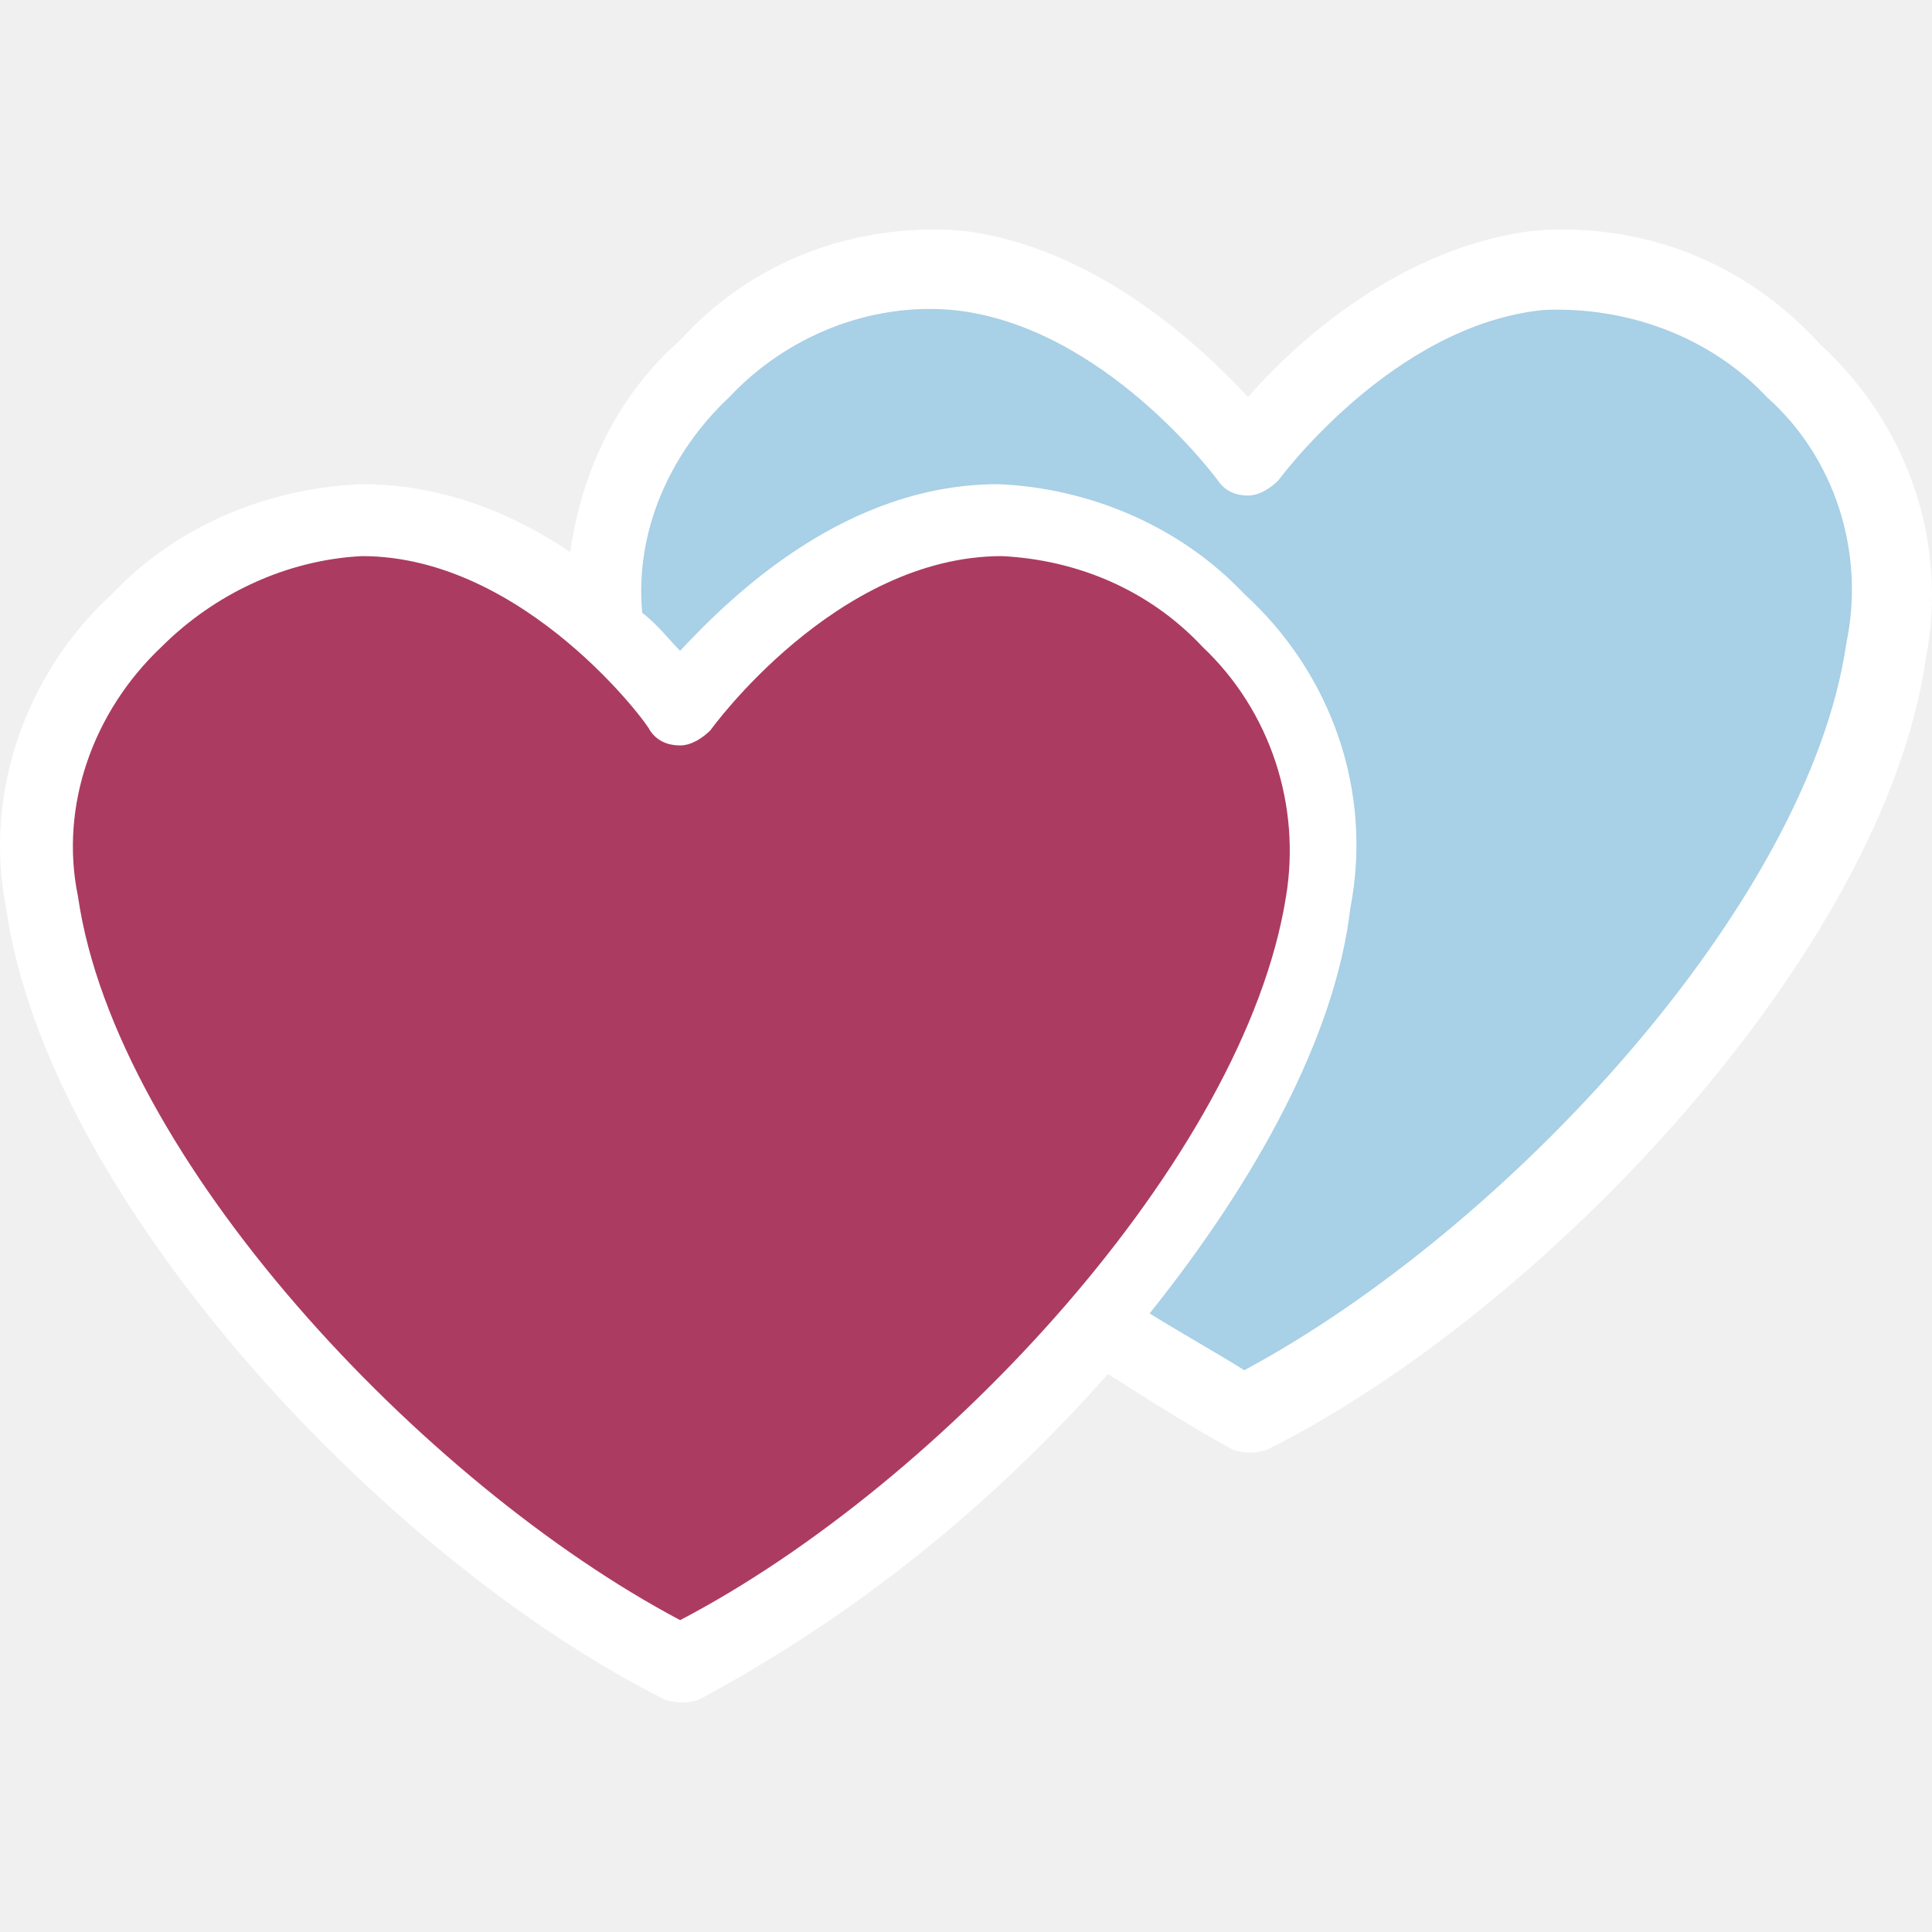
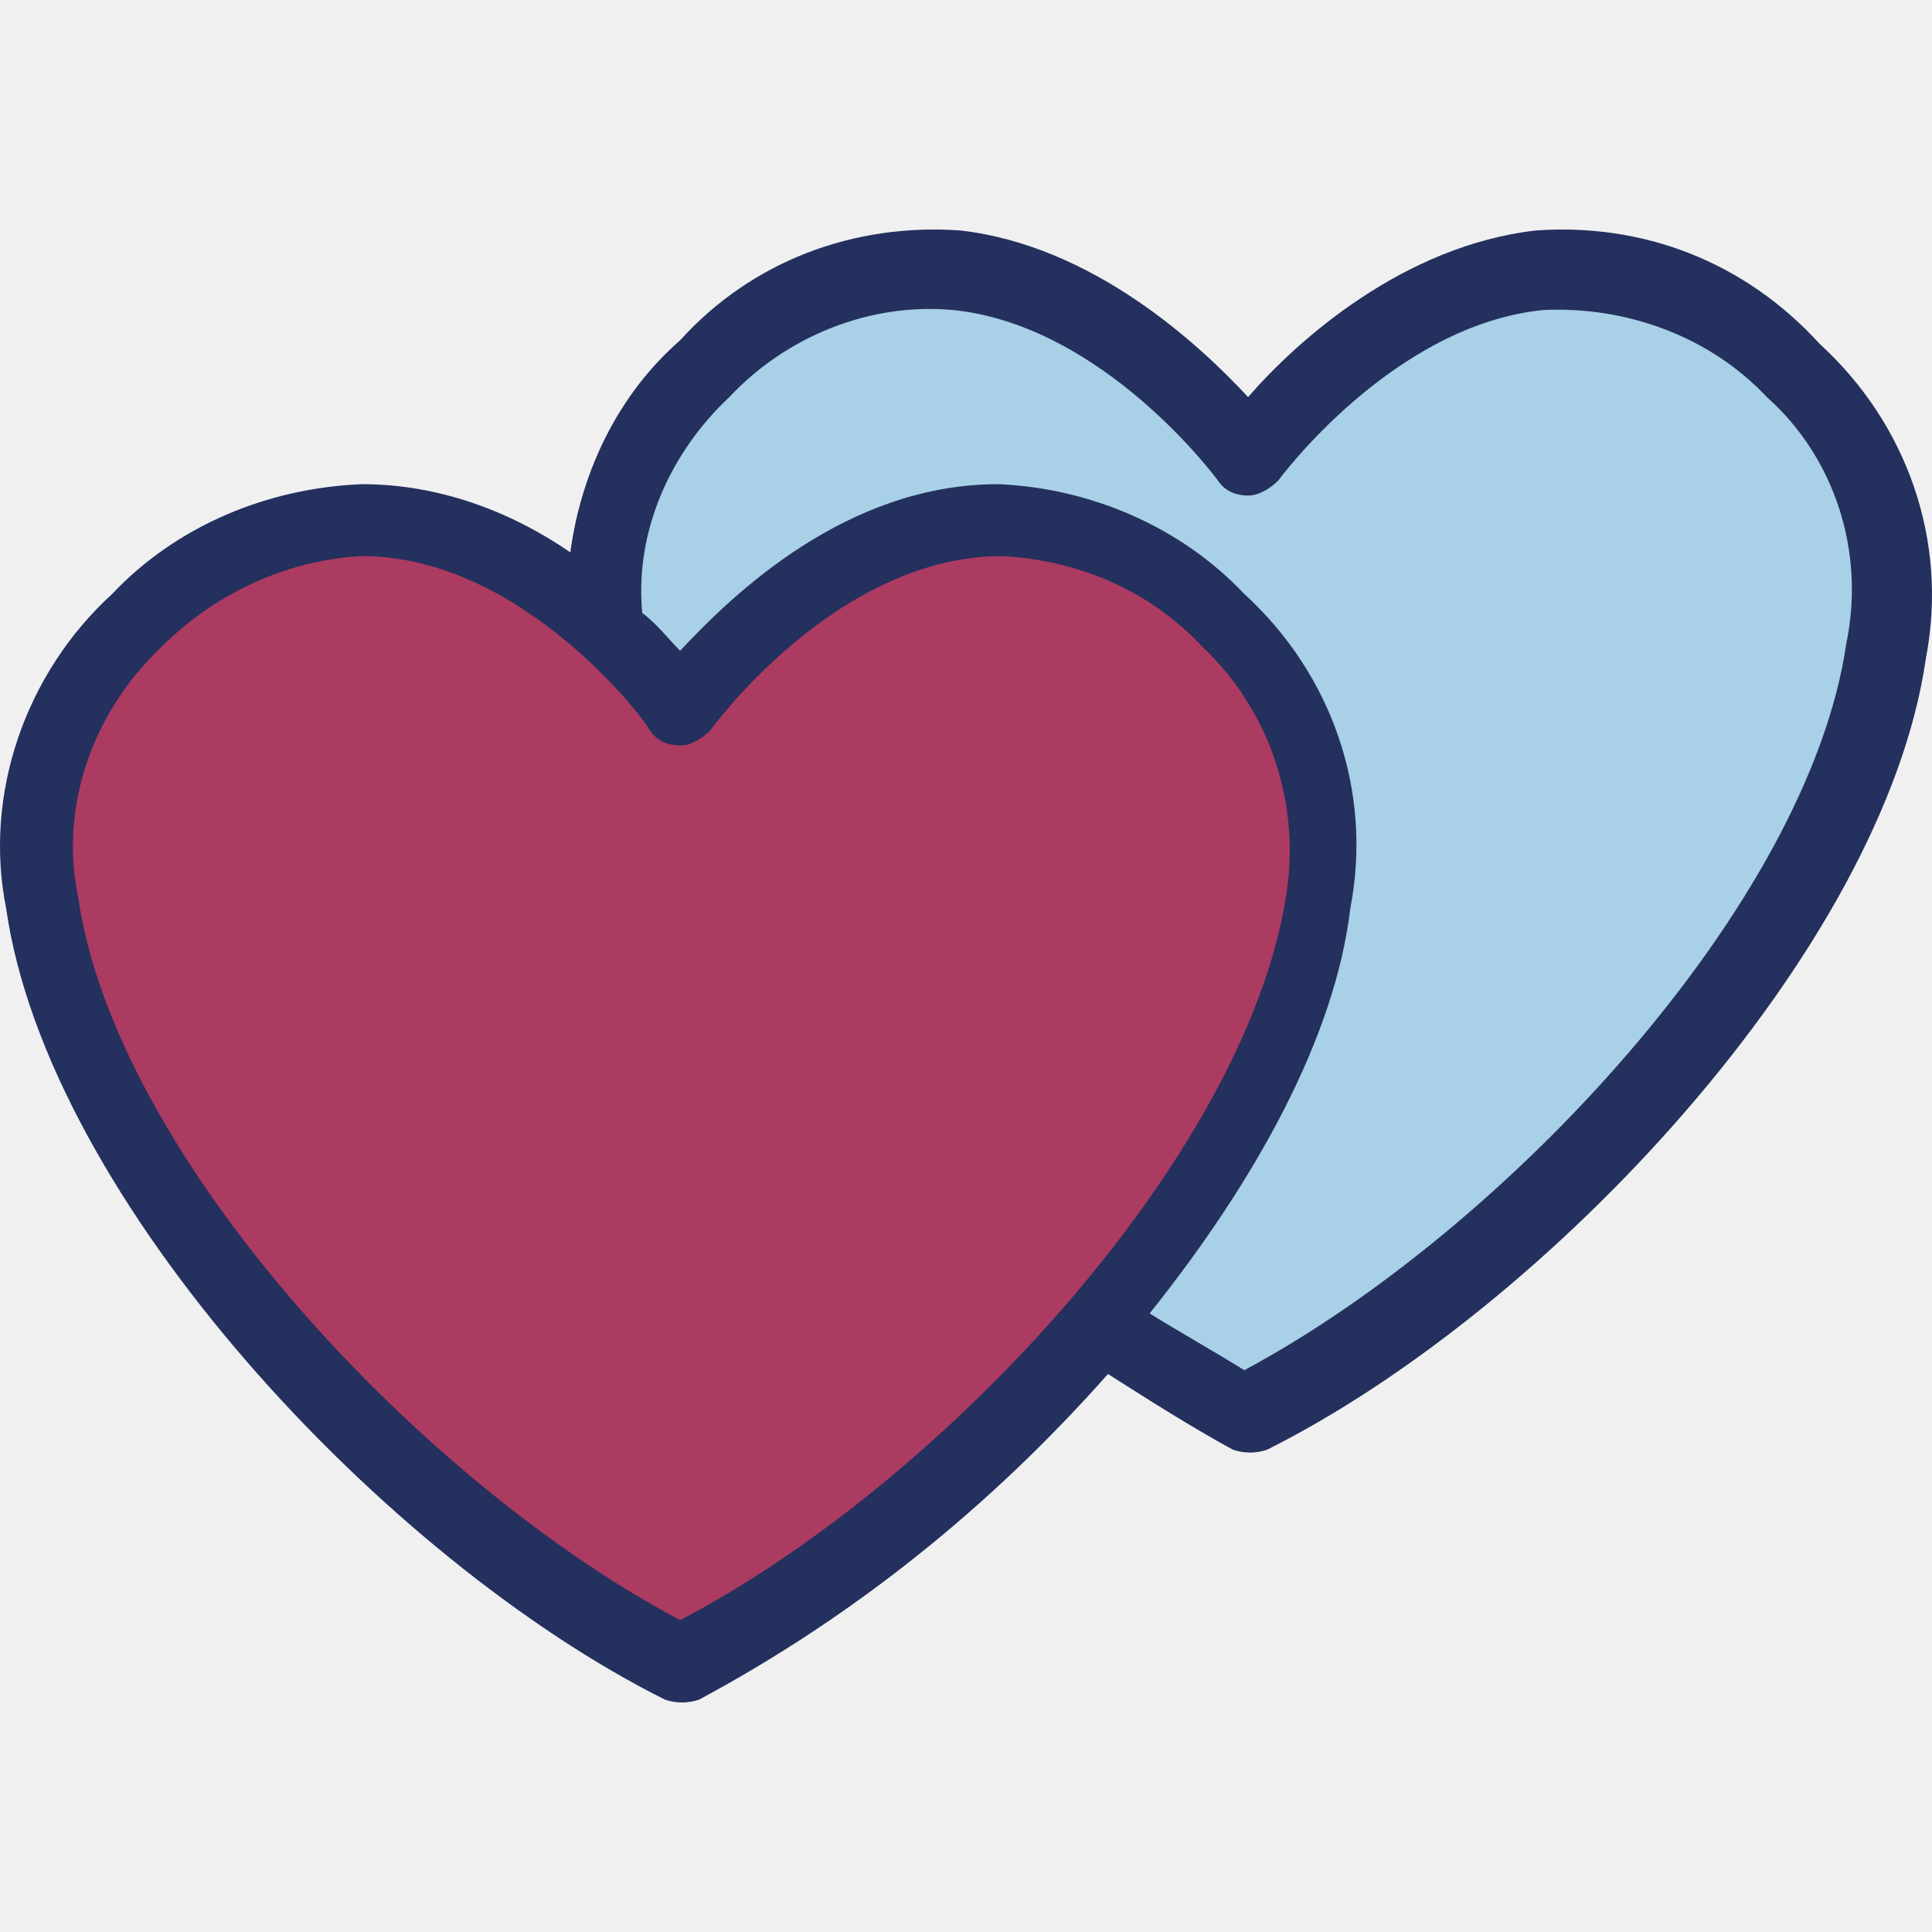
<svg xmlns="http://www.w3.org/2000/svg" version="1.1" id="Capa_1" x="0px" y="0px" viewBox="0 0 408.187 408.187" style="enable-background:new 0 0 408.187 408.187;" xml:space="preserve">
  <path style="fill:#AC3B61;" d="M140.493,349.494c-56.8-30.4-123.2-101.6-131.2-159.2c-4-22.4,3.2-44.8,20-60  c12.8-12.8,29.6-20.8,47.2-20.8c38.4,0,66.4,38.4,67.2,40c0,0,28.8-40,67.2-40c17.6,0.8,35.2,8,47.2,20.8c16.8,15.2,24,37.6,20,60  c-8,57.6-74.4,128.8-131.2,159.2l-4,2.4L140.493,349.494z" />
  <path style="fill:#A8D0E6;" d="M259.693,296.694c-7.2-4-13.6-8-20-12.8l-7.2-4.8l5.6-6.4c23.2-28.8,37.6-57.6,40.8-81.6  c4-22.4-3.2-44.8-20-60c-12.8-12.8-29.6-20.8-47.2-20.8c-28,0-50.4,20-61.6,32.8l-5.6,6.4l-6.4-6.4c-2.4-2.4-4.8-4.8-8-8l-2.4-3.2  v-3.2c-1.6-19.2,6.4-38.4,20.8-51.2c12.8-12.8,29.6-20.8,48-20.8c1.6,0,4,0,5.6,0c36,3.2,61.6,39.2,61.6,40s26.4-36,61.6-39.2  c1.6,0,4,0,5.6,0c18.4,0.8,35.2,8,48,20.8c16.8,15.2,24,37.6,20,60c-8,57.6-74.4,128.8-131.2,159.2l-4,2.4L259.693,296.694z" />
-   <path style="fill:#FFFFFF;" d="M324.493,48.694c-28,3.2-50.4,23.2-60.8,35.2c-10.4-11.2-32.8-32-60.8-35.2  c-22.4-1.6-44,6.4-59.2,23.2c-12.8,11.2-20.8,27.2-23.2,44.8c-12.8-8.8-28-14.4-44-14.4c-20,0.8-39.2,8.8-52.8,23.2  c-18.4,16.8-27.2,42.4-22.4,66.4c8.8,61.6,80,137.6,139.2,167.2c2.4,0.8,4.8,0.8,7.2,0c32.8-17.6,61.6-40.8,86.4-68.8  c8.8,5.6,17.6,11.2,26.4,16c2.4,0.8,4.8,0.8,7.2,0c59.2-29.6,130.4-105.6,139.2-167.2c4.8-24.8-4-49.6-22.4-66.4  C368.493,55.094,346.893,47.094,324.493,48.694z M143.693,342.294c-54.4-28.8-119.2-97.6-127.2-152.8c-4-19.2,3.2-39.2,17.6-52.8  c11.2-11.2,26.4-18.4,42.4-19.2c34.4,0,60.8,36,60.8,36.8c1.6,2.4,4,3.2,6.4,3.2l0,0c2.4,0,4.8-1.6,6.4-3.2c0,0,26.4-36.8,61.6-36.8  c16,0.8,31.2,7.2,42.4,19.2c14.4,13.6,20.8,33.6,17.6,52.8C262.893,244.694,198.893,313.494,143.693,342.294z M390.093,135.894  c-8,55.2-72,124-127.2,153.6c-6.4-4-13.6-8-20-12c22.4-28,39.2-58.4,42.4-85.6c4.8-24.8-4-49.6-22.4-66.4  c-13.6-14.4-32.8-22.4-52-23.2c-32,0-56,23.2-67.2,35.2c-2.4-2.4-4.8-5.6-8-8c-1.6-16.8,5.6-33.6,18.4-45.6  c12-12.8,29.6-20,47.2-18.4c32,3.2,56,36,56,36c1.6,2.4,4,3.2,6.4,3.2l0,0c2.4,0,4.8-1.6,6.4-3.2c0,0,24-32.8,56-36  c17.6-0.8,35.2,5.6,47.2,18.4C387.693,96.694,394.093,116.694,390.093,135.894z" />
+   <path style="fill:#24305E;" d="M324.493,48.694c-28,3.2-50.4,23.2-60.8,35.2c-10.4-11.2-32.8-32-60.8-35.2  c-22.4-1.6-44,6.4-59.2,23.2c-12.8,11.2-20.8,27.2-23.2,44.8c-12.8-8.8-28-14.4-44-14.4c-20,0.8-39.2,8.8-52.8,23.2  c-18.4,16.8-27.2,42.4-22.4,66.4c8.8,61.6,80,137.6,139.2,167.2c2.4,0.8,4.8,0.8,7.2,0c32.8-17.6,61.6-40.8,86.4-68.8  c8.8,5.6,17.6,11.2,26.4,16c2.4,0.8,4.8,0.8,7.2,0c59.2-29.6,130.4-105.6,139.2-167.2c4.8-24.8-4-49.6-22.4-66.4  C368.493,55.094,346.893,47.094,324.493,48.694z M143.693,342.294c-54.4-28.8-119.2-97.6-127.2-152.8c-4-19.2,3.2-39.2,17.6-52.8  c11.2-11.2,26.4-18.4,42.4-19.2c34.4,0,60.8,36,60.8,36.8c1.6,2.4,4,3.2,6.4,3.2l0,0c2.4,0,4.8-1.6,6.4-3.2c0,0,26.4-36.8,61.6-36.8  c16,0.8,31.2,7.2,42.4,19.2c14.4,13.6,20.8,33.6,17.6,52.8C262.893,244.694,198.893,313.494,143.693,342.294z M390.093,135.894  c-8,55.2-72,124-127.2,153.6c-6.4-4-13.6-8-20-12c22.4-28,39.2-58.4,42.4-85.6c4.8-24.8-4-49.6-22.4-66.4  c-13.6-14.4-32.8-22.4-52-23.2c-32,0-56,23.2-67.2,35.2c-2.4-2.4-4.8-5.6-8-8c-1.6-16.8,5.6-33.6,18.4-45.6  c12-12.8,29.6-20,47.2-18.4c32,3.2,56,36,56,36c1.6,2.4,4,3.2,6.4,3.2l0,0c2.4,0,4.8-1.6,6.4-3.2c0,0,24-32.8,56-36  c17.6-0.8,35.2,5.6,47.2,18.4C387.693,96.694,394.093,116.694,390.093,135.894z" />
  <g>
</g>
  <g>
</g>
  <g>
</g>
  <g>
</g>
  <g>
</g>
  <g>
</g>
  <g>
</g>
  <g>
</g>
  <g>
</g>
  <g>
</g>
  <g>
</g>
  <g>
</g>
  <g>
</g>
  <g>
</g>
  <g>
</g>
</svg>
